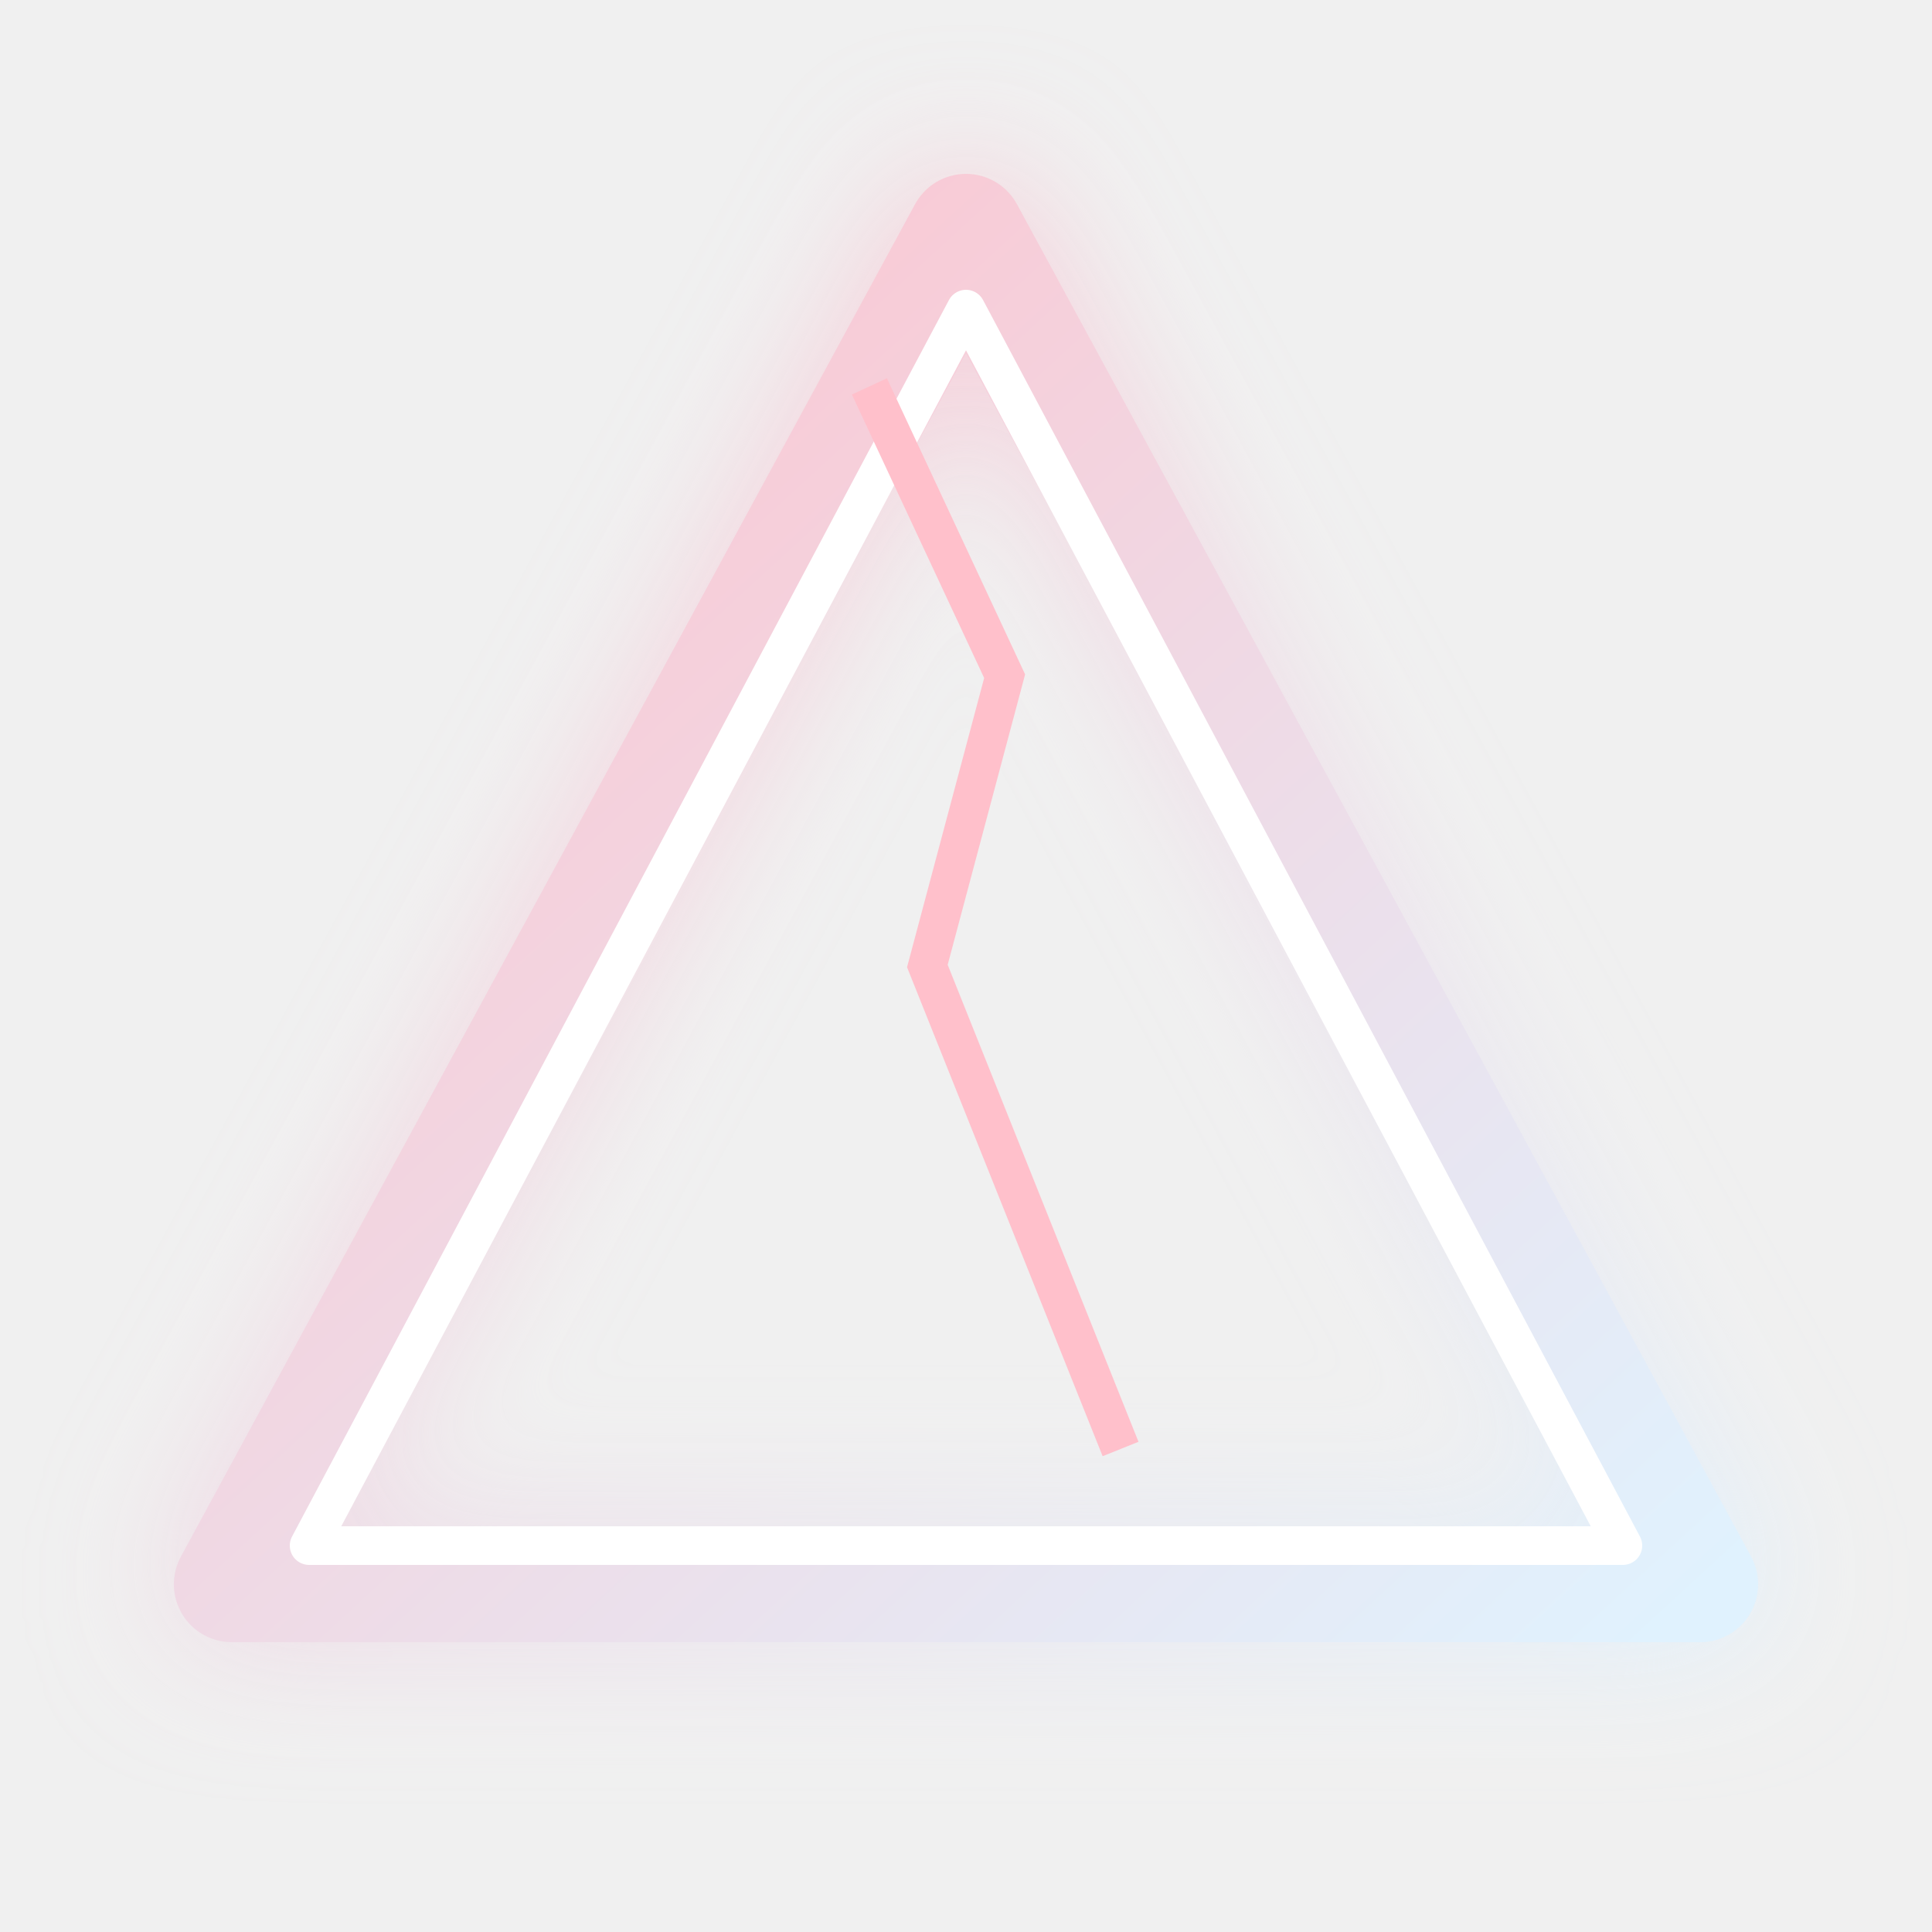
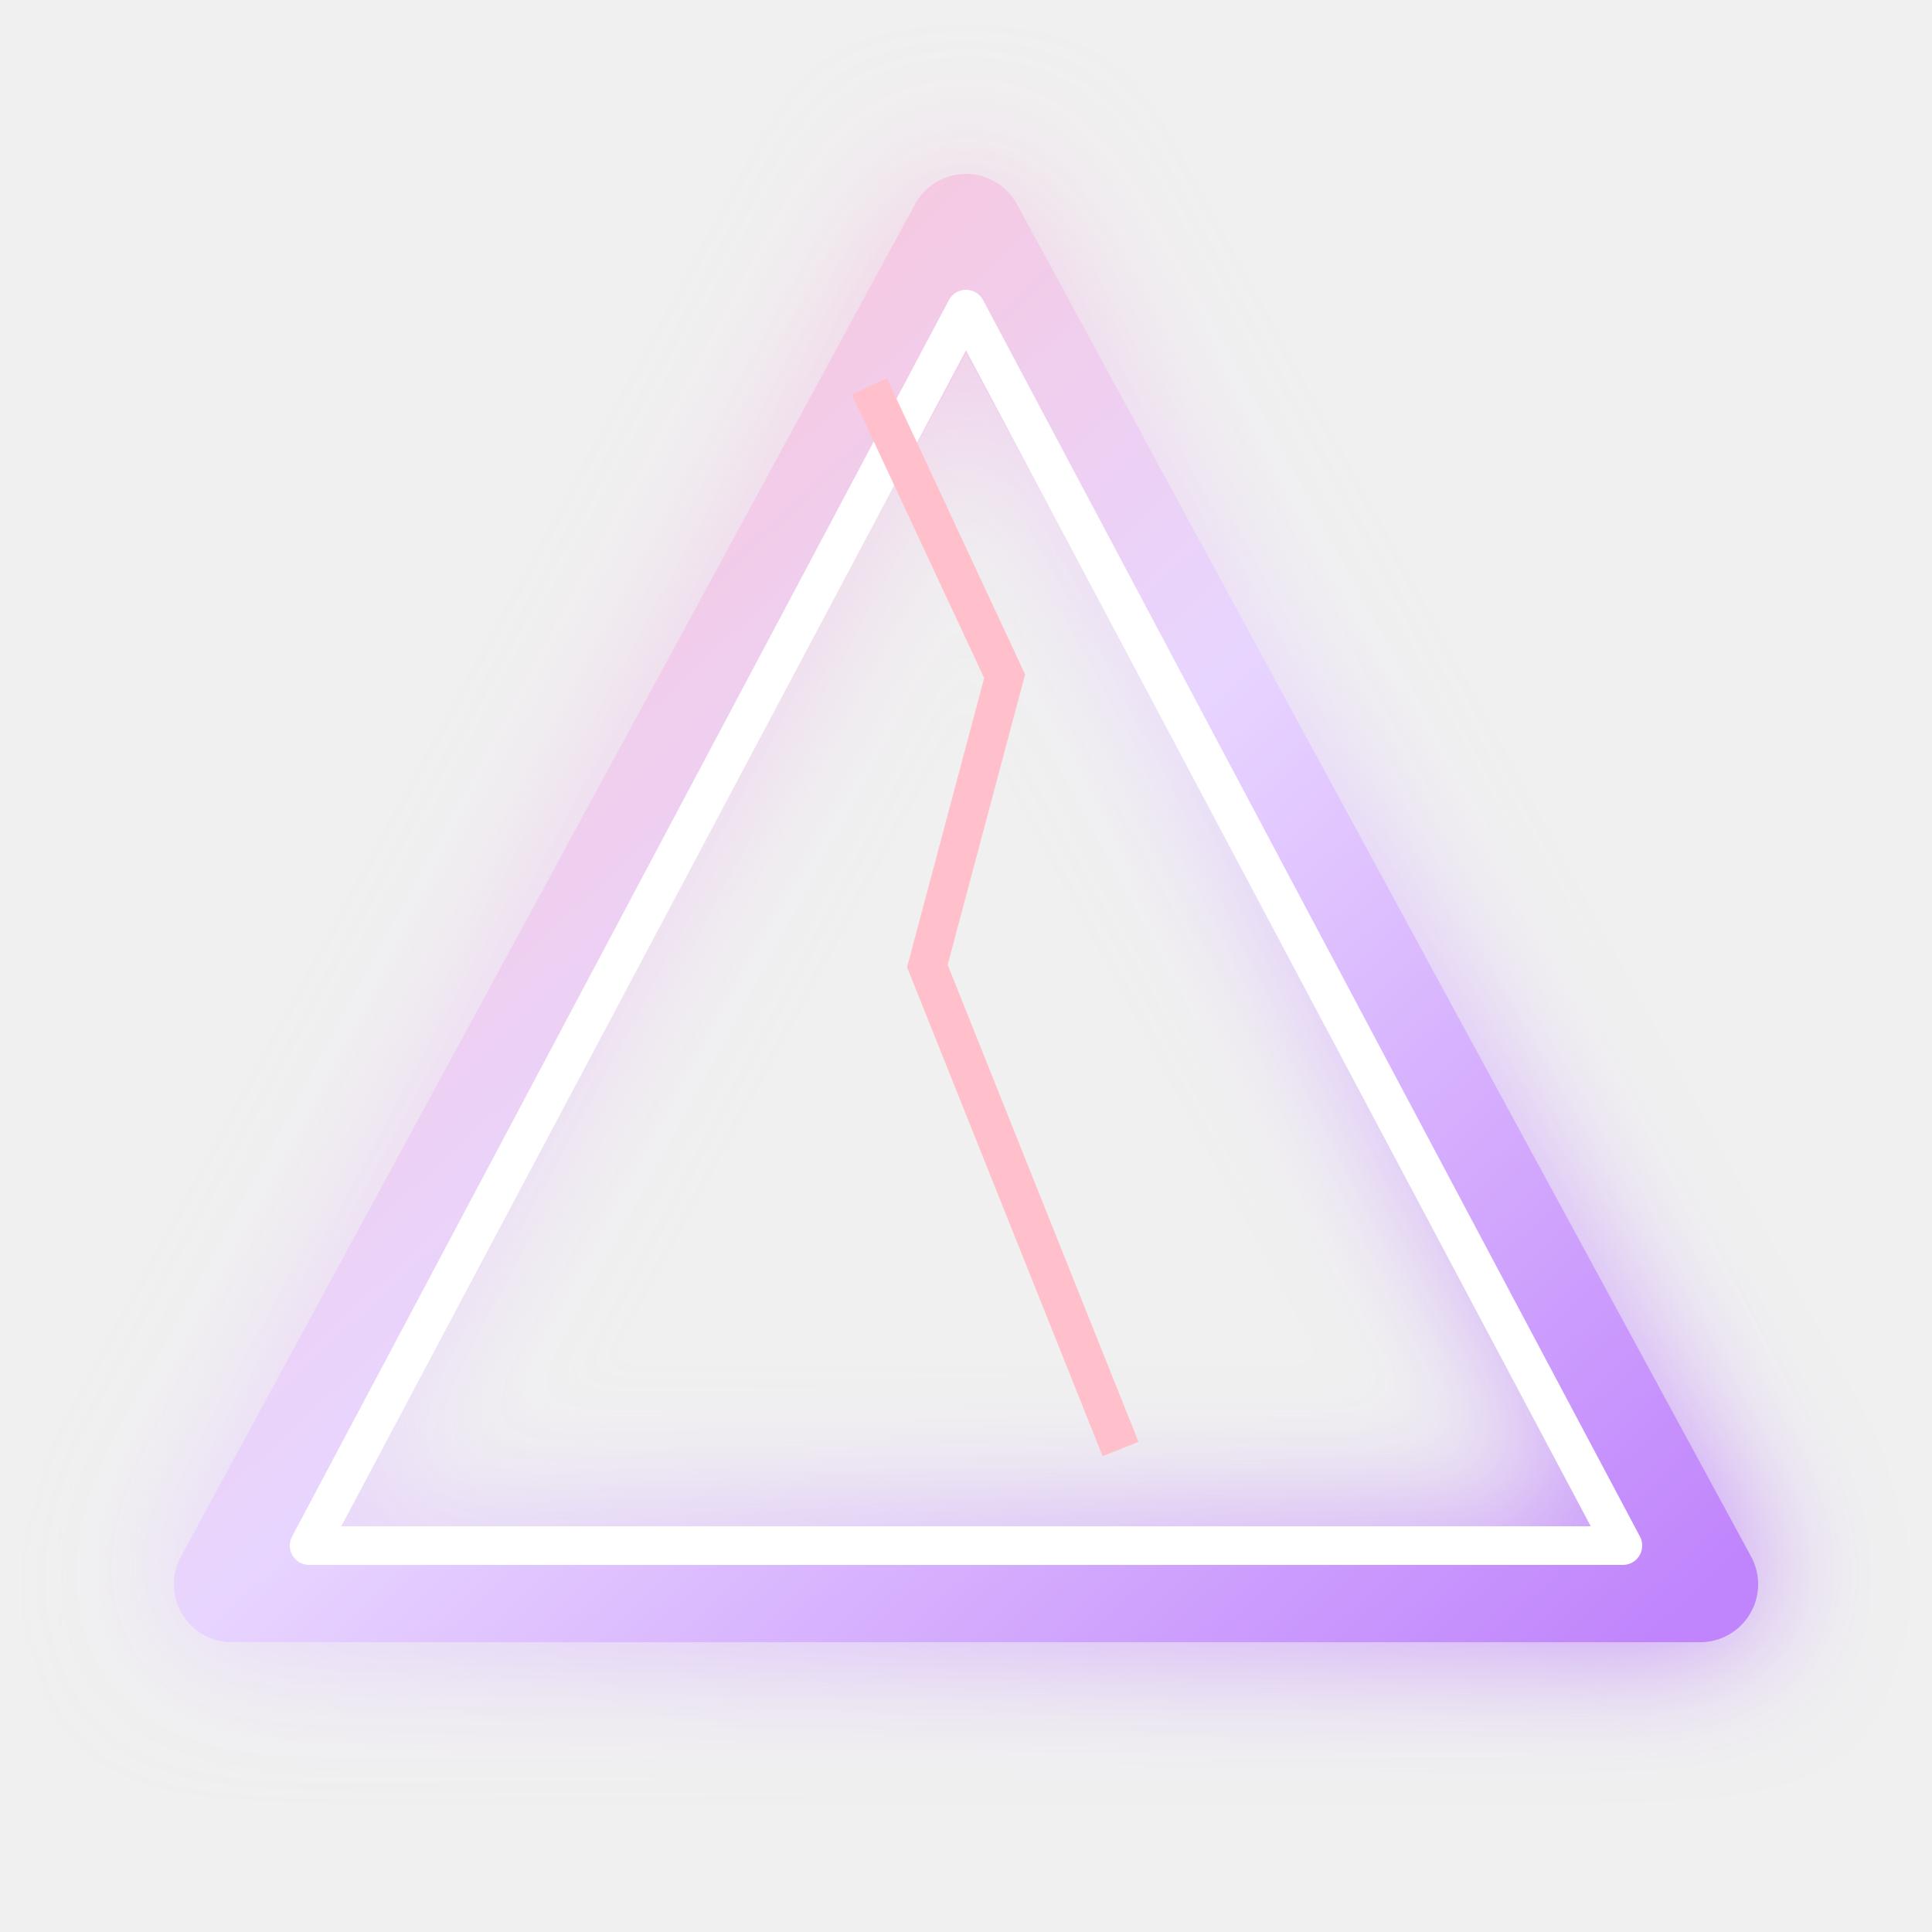
<svg xmlns="http://www.w3.org/2000/svg" viewBox="0 0 100 100" width="100%" height="100%">
  <defs>
    <linearGradient id="triGrad" x1="0%" y1="0%" x2="100%" y2="100%">
      <stop offset="0%" stop-color="#FFC0CB" />
-       <stop offset="100%" stop-color="#E0F2FE" />
+       <stop offset="50%" stop-color="#E8D5FF" />
+       <stop offset="100%" stop-color="#C084FC" />
    </linearGradient>
    <filter id="triGlow" x="-50%" y="-50%" width="200%" height="200%">
      <feGaussianBlur stdDeviation="3.5" result="blur" />
      <feMerge>
        <feMergeNode in="blur" />
        <feMergeNode in="SourceGraphic" />
      </feMerge>
    </filter>
  </defs>
  <polygon points="50,12 88,82 12,82" fill="none" stroke="url(#triGrad)" stroke-width="6" stroke-linejoin="round" filter="url(#triGlow)" />
  <polygon points="50,16 84,80 16,80" fill="none" stroke="#FFFFFF" stroke-width="2" stroke-linejoin="round" />
  <path d="M 45 20 L 52 35 L 48 50 L 58 75" fill="none" stroke="#FFC0CB" stroke-width="2" />
</svg>
